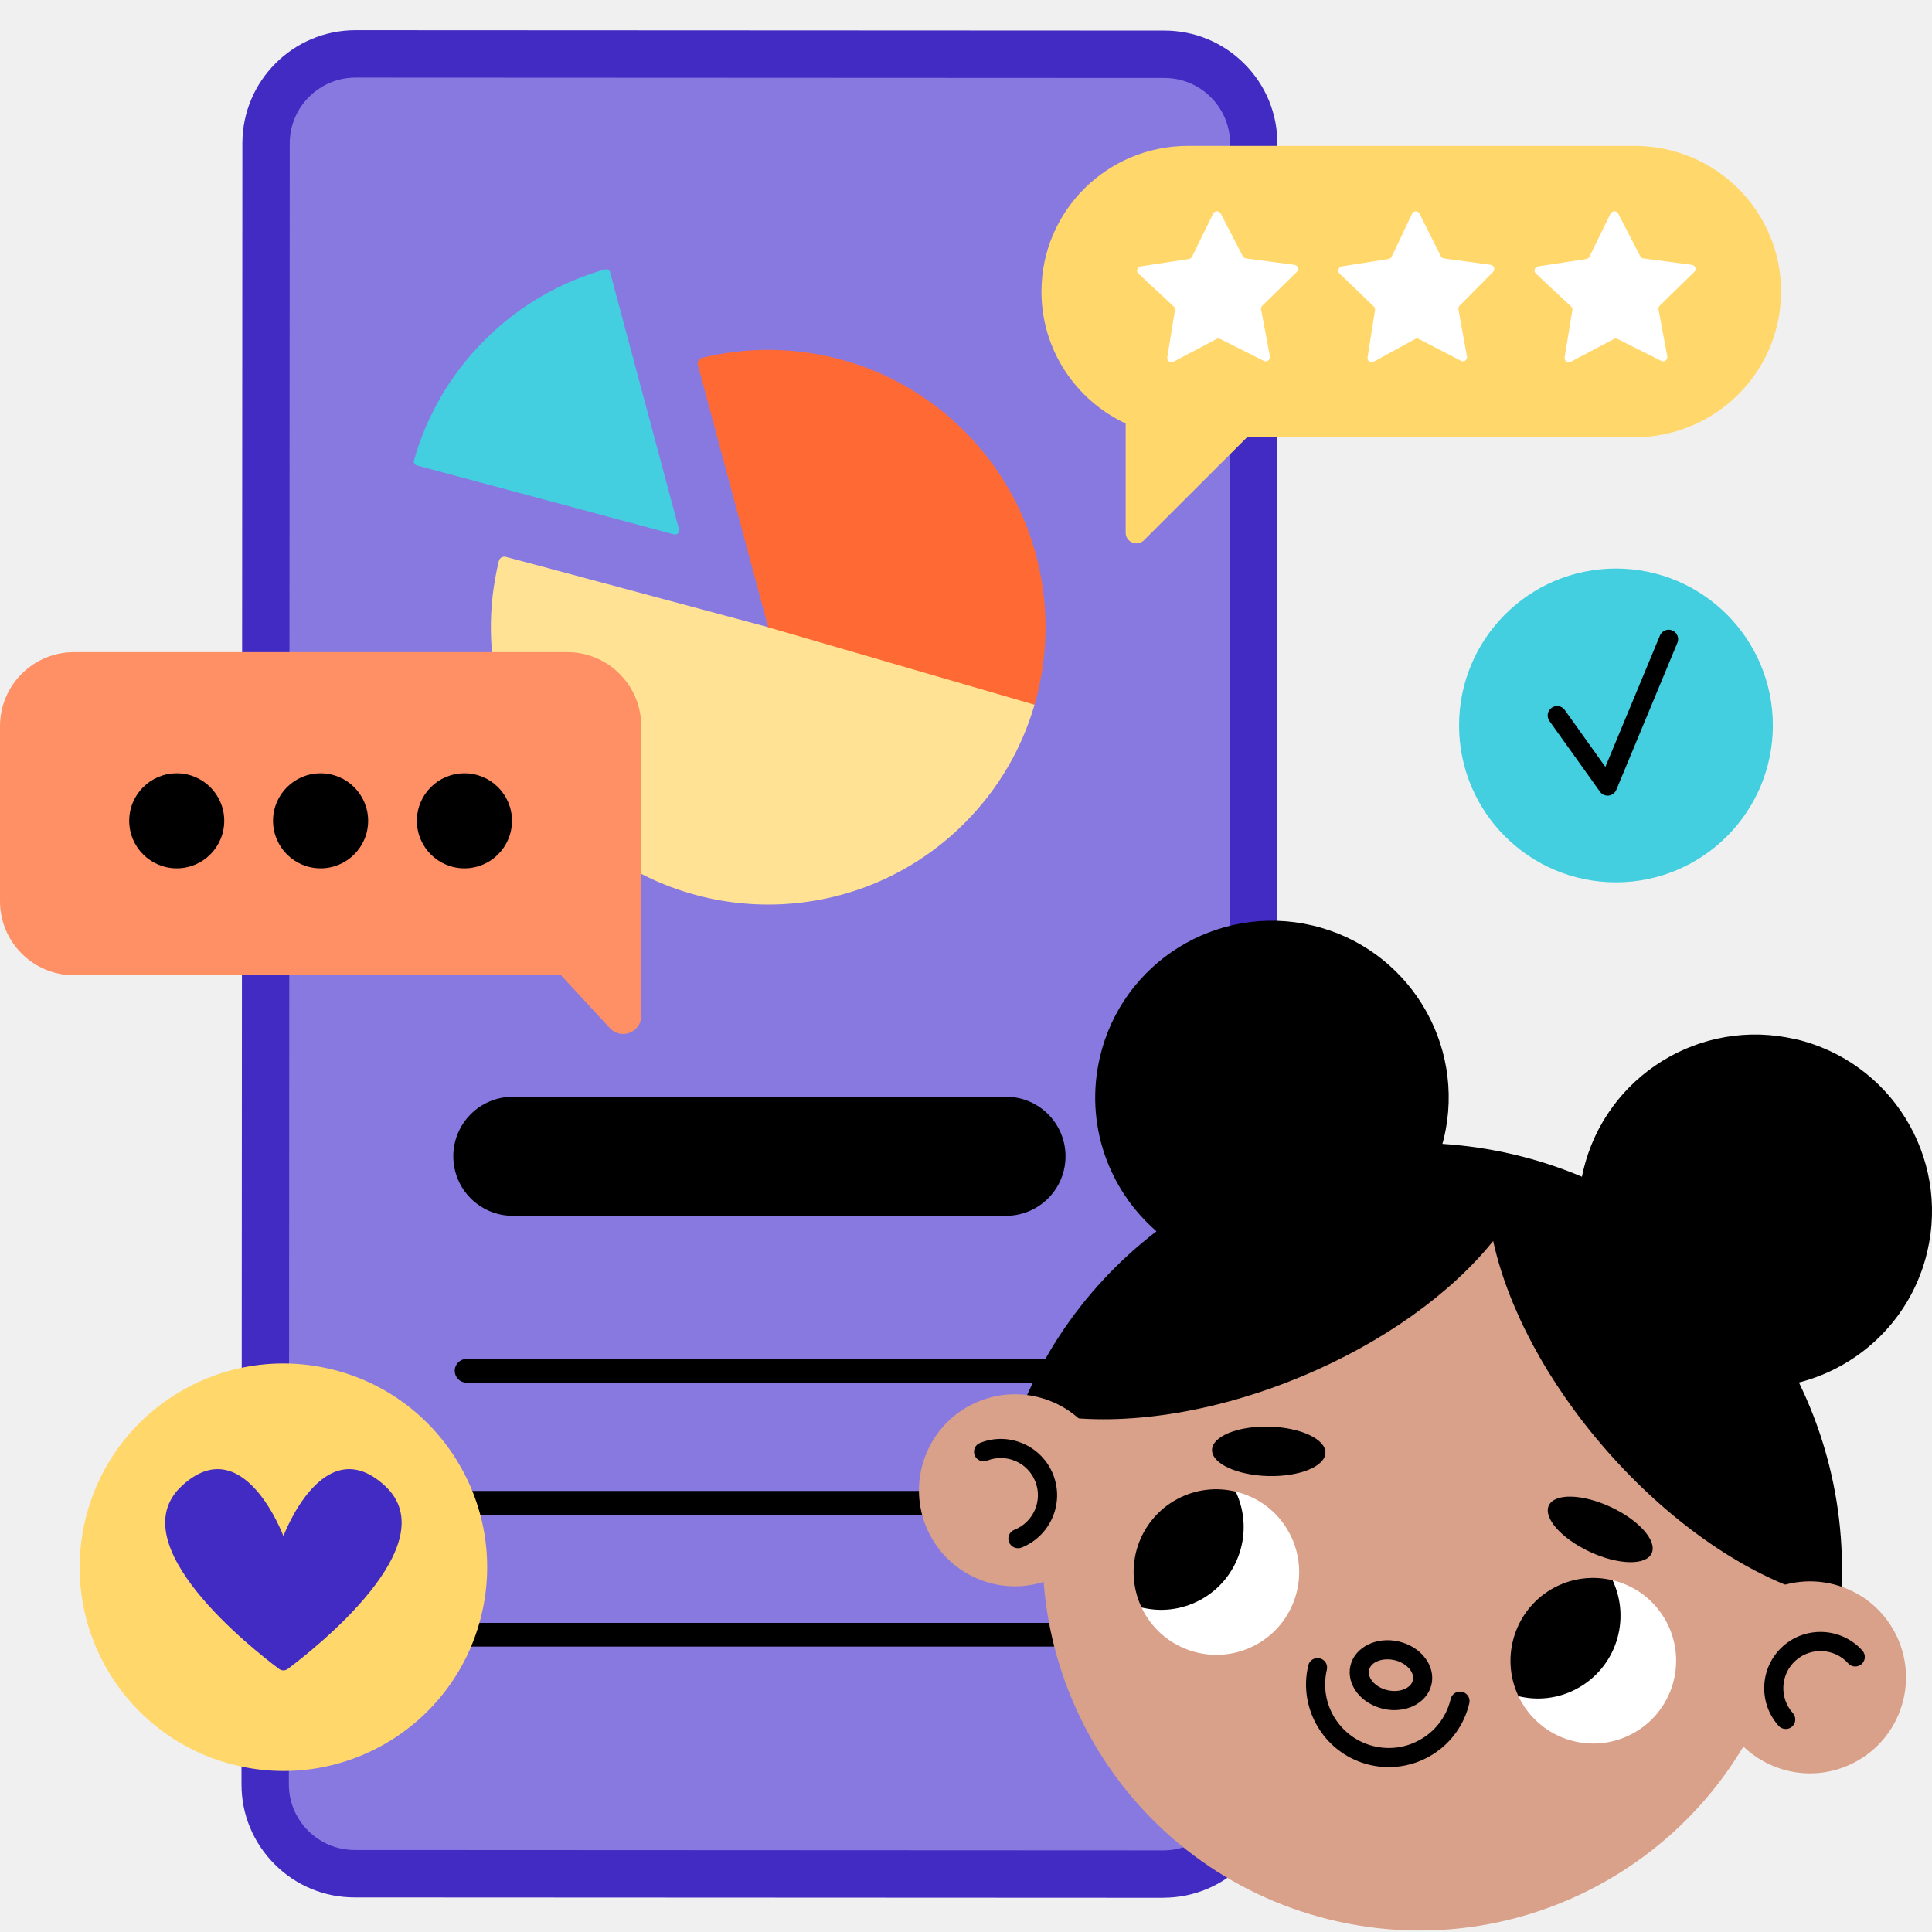
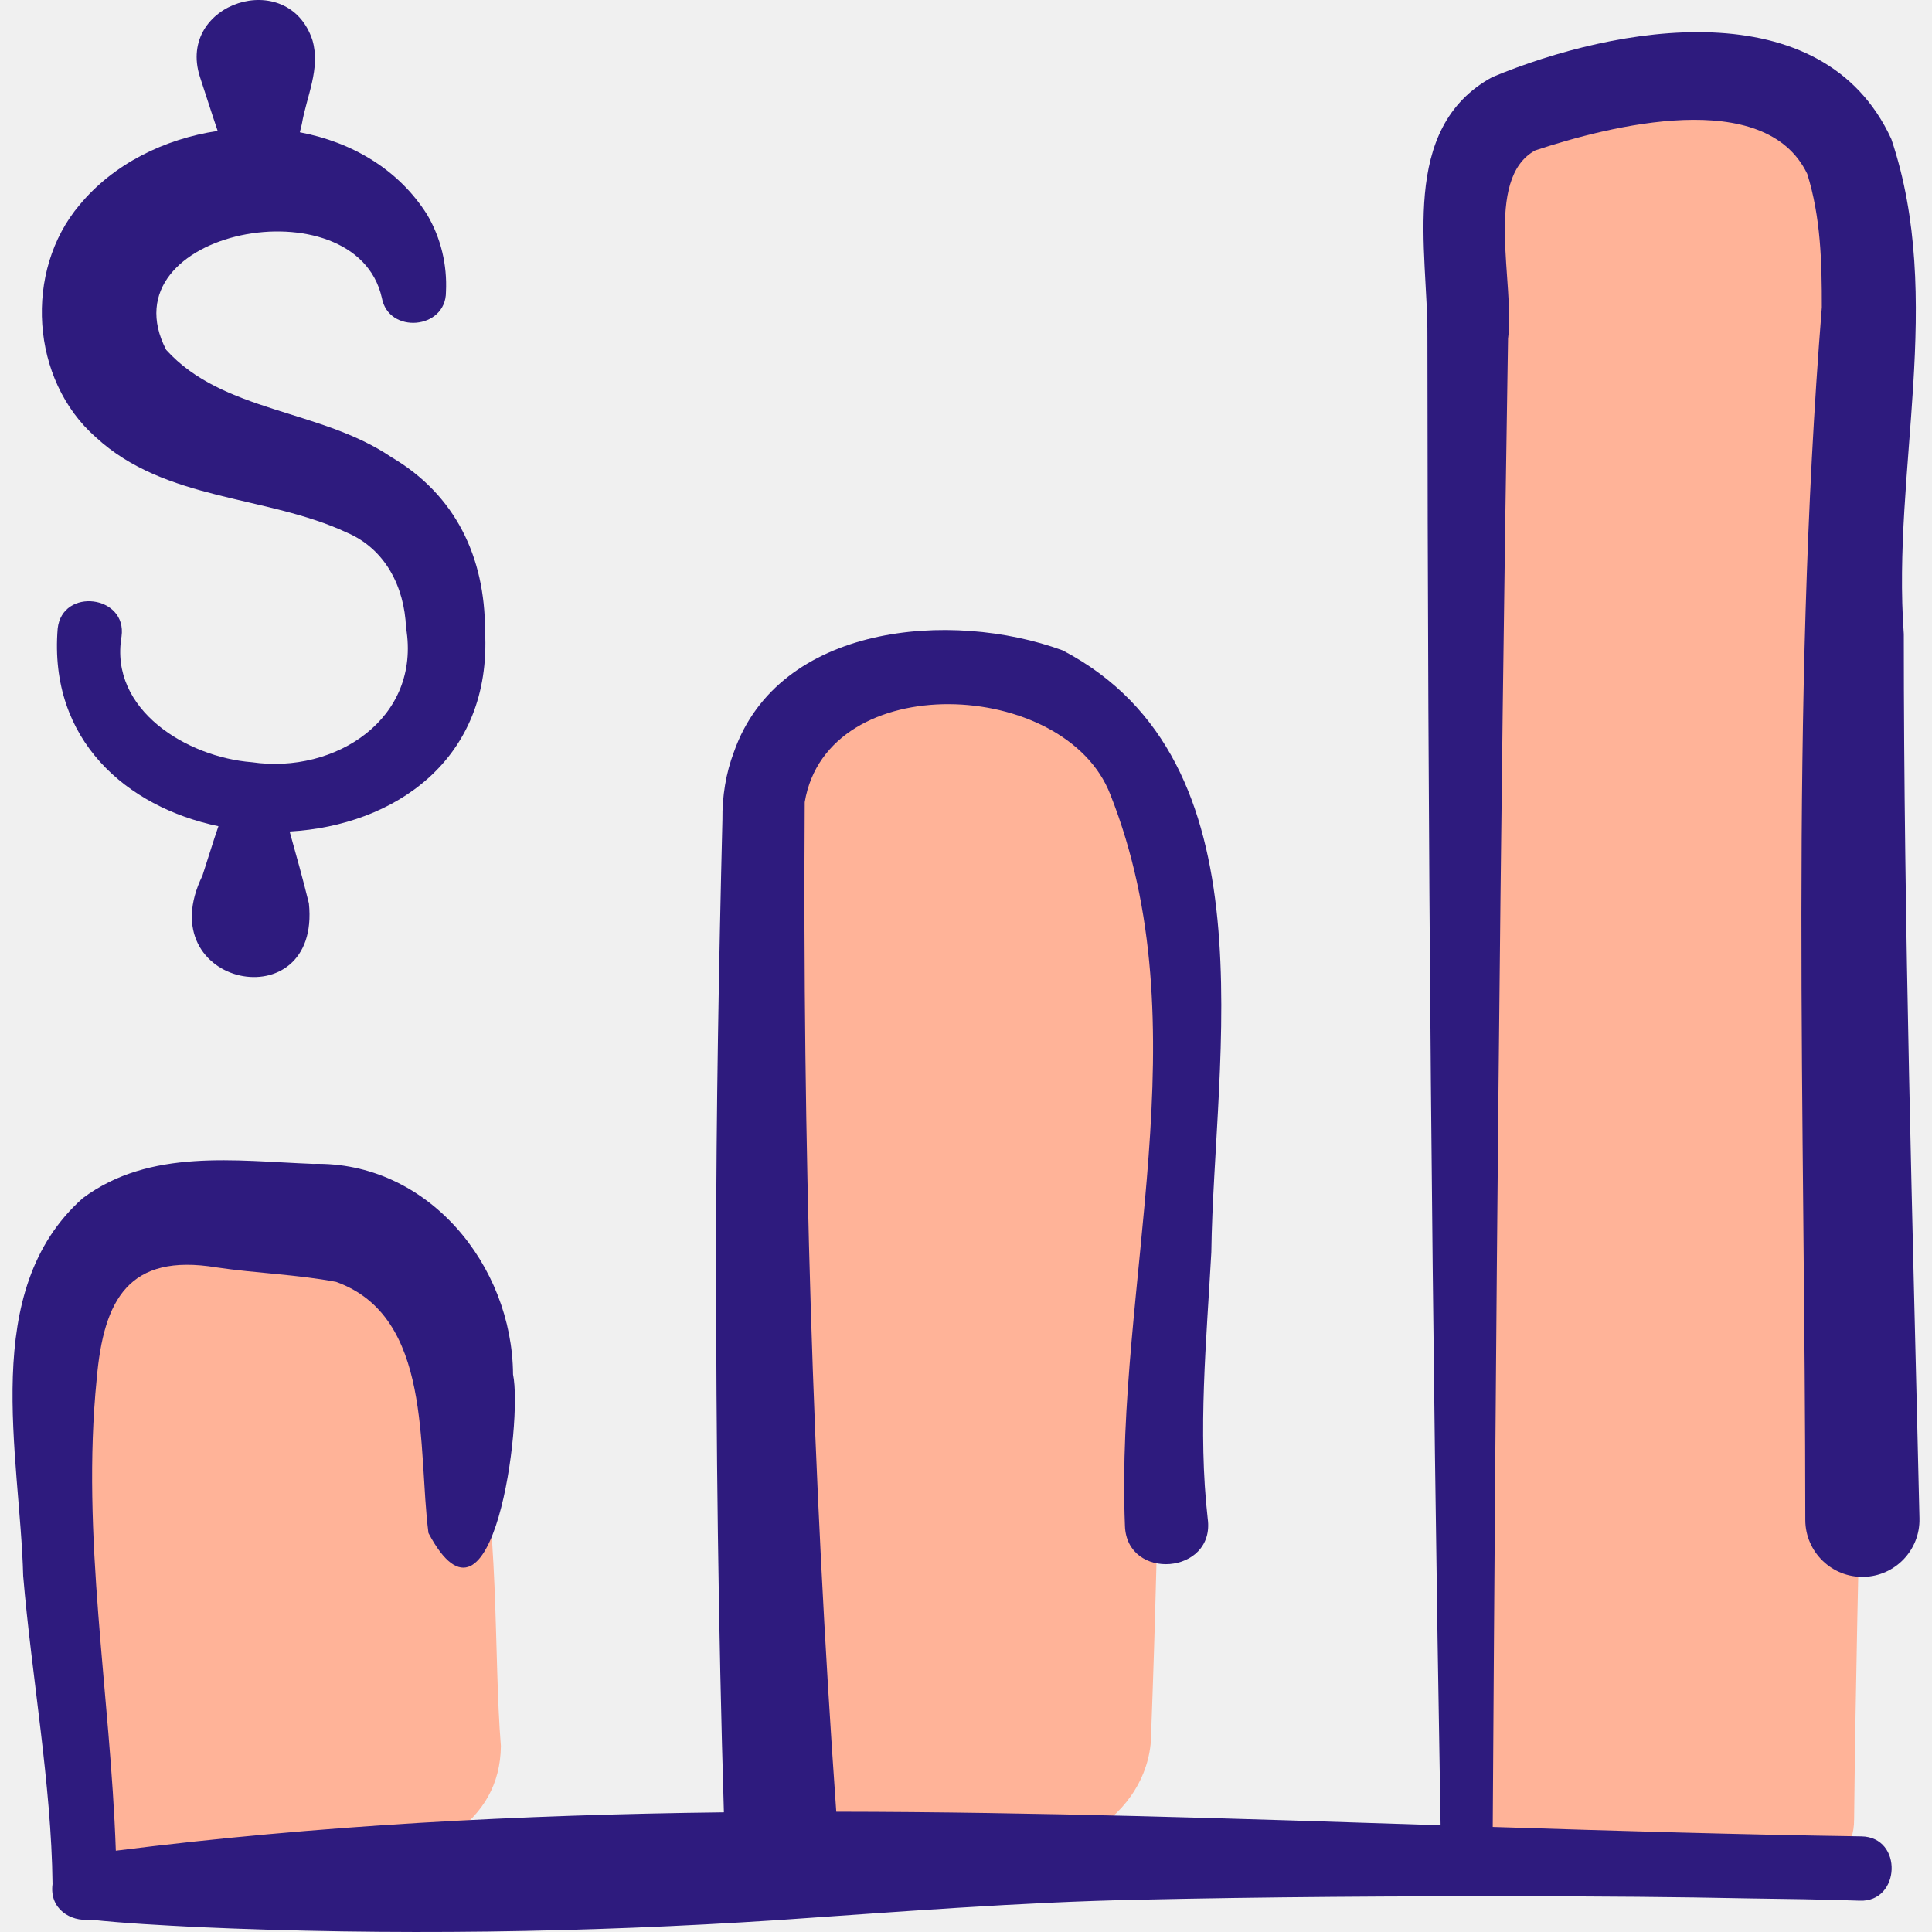
- <svg xmlns="http://www.w3.org/2000/svg" width="384" height="384" viewBox="0 0 384 384" fill="none">
-   <g clip-path="url(#clip0_627_1445)">
-     <path d="M52.881 28.473L52.706 354.616C52.706 364.441 60.661 372.409 70.473 372.409L231.217 372.484C241.042 372.484 248.997 364.529 249.009 354.717L249.185 28.573C249.185 18.748 241.23 10.781 231.418 10.781L70.673 10.706C60.861 10.706 52.894 18.661 52.881 28.473Z" fill="#8879E1" style="fill:#8879E1;fill:color(display-p3 0.533 0.474 0.882);fill-opacity:1;" />
-     <path d="M231.229 377.201L70.472 377.126C64.462 377.126 58.816 374.78 54.575 370.526C50.334 366.273 47.987 360.626 48 354.616L48.176 28.472C48.176 16.076 58.264 6 70.661 6L231.417 6.075C237.428 6.075 243.074 8.422 247.315 12.663C251.569 16.916 253.902 22.562 253.89 28.573L253.714 354.716C253.714 367.113 243.626 377.189 231.229 377.189V377.201ZM57.586 28.472L57.411 354.616C57.411 358.117 58.766 361.392 61.237 363.863C63.709 366.335 66.997 367.69 70.485 367.703L231.229 367.778C238.444 367.778 244.316 361.919 244.316 354.716L244.492 28.573C244.492 25.084 243.137 21.797 240.665 19.325C238.193 16.854 234.906 15.498 231.417 15.498L70.673 15.423C63.458 15.423 57.586 21.283 57.586 28.497V28.472Z" fill="#412BC2" style="fill:#412BC2;fill:color(display-p3 0.255 0.169 0.761);fill-opacity:1;" />
-     <path d="M205.62 140.069C203.123 148.701 198.468 156.844 191.667 163.645C170.136 185.176 135.229 185.164 113.711 163.645C99.57 149.504 94.714 129.591 99.156 111.486C99.306 110.883 99.933 110.519 100.536 110.683L105.254 111.937L152.695 124.66L180.312 123.983L205.633 140.056L205.62 140.069Z" fill="#FFE293" style="fill:#FFE293;fill:color(display-p3 1 0.886 0.577);fill-opacity:1;" />
-     <path d="M120.261 53.554C120.7 53.429 121.152 53.692 121.265 54.119L122.607 59.138L134.954 105.224C135.117 105.827 134.565 106.366 133.963 106.216L87.876 93.856L82.857 92.514C82.418 92.401 82.167 91.949 82.28 91.51C84.752 82.752 89.445 74.483 96.333 67.595C103.221 60.694 111.503 56.014 120.248 53.542L120.261 53.554Z" fill="#43CFE0" style="fill:#43CFE0;fill:color(display-p3 0.263 0.812 0.878);fill-opacity:1;" />
-     <path d="M191.668 85.689C206.386 100.407 211.041 121.386 205.621 140.069L152.683 124.673L139.973 77.232L138.706 72.514C138.542 71.912 138.906 71.284 139.509 71.134C157.614 66.692 177.515 71.548 191.668 85.689Z" fill="#FF6933" style="fill:#FF6933;fill:color(display-p3 1 0.412 0.2);fill-opacity:1;" />
-     <path d="M199.949 241.652H101.929C95.392 241.652 90.097 236.357 90.097 229.82C90.097 223.283 95.392 217.988 101.929 217.988H199.949C206.487 217.988 211.782 223.283 211.782 229.82C211.782 236.357 206.487 241.652 199.949 241.652Z" fill="black" style="fill:black;fill-opacity:1;" />
-     <path d="M209.146 274.815H92.744C91.439 274.815 90.385 273.761 90.385 272.456C90.385 271.151 91.439 270.097 92.744 270.097H209.146C210.451 270.097 211.505 271.151 211.505 272.456C211.505 273.761 210.451 274.815 209.146 274.815Z" fill="black" style="fill:black;fill-opacity:1;" />
-     <path d="M209.146 301.052H92.744C91.439 301.052 90.385 299.998 90.385 298.693C90.385 297.388 91.439 296.334 92.744 296.334H209.146C210.451 296.334 211.505 297.388 211.505 298.693C211.505 299.998 210.451 301.052 209.146 301.052Z" fill="black" style="fill:black;fill-opacity:1;" />
-     <path d="M209.146 327.275H92.744C91.439 327.275 90.385 326.221 90.385 324.917C90.385 323.612 91.439 322.558 92.744 322.558H209.146C210.451 322.558 211.505 323.612 211.505 324.917C211.505 326.221 210.451 327.275 209.146 327.275Z" fill="black" style="fill:black;fill-opacity:1;" />
-     <path d="M65.629 272.096C87.393 277.231 100.875 299.044 95.739 320.808C90.604 342.571 68.79 356.052 47.025 350.904C25.26 345.769 11.779 323.956 16.926 302.192C22.061 280.429 43.876 266.948 65.641 272.096H65.629Z" fill="#FFD76B" style="fill:#FFD76B;fill:color(display-p3 1 0.843 0.42);fill-opacity:1;" />
-     <path d="M76.513 295.32C64.268 283.985 56.331 305.311 56.331 305.311C56.331 305.311 48.406 283.985 36.148 295.32C23.607 306.93 50.294 327.846 55.479 331.72C55.985 332.093 56.676 332.093 57.182 331.72C62.367 327.846 89.055 306.93 76.513 295.32Z" fill="#412BC2" style="fill:#412BC2;fill:color(display-p3 0.255 0.169 0.761);fill-opacity:1;" />
-     <path d="M324.907 29H236.107C220.026 29 207 41.965 207 57.955C207 69.559 213.848 79.553 223.736 84.176V105.871C223.736 107.759 226.037 108.717 227.376 107.37L247.864 86.91H324.893C340.96 86.91 354 73.946 354 57.941C354 41.937 340.974 29 324.907 29Z" fill="#FFD76B" style="fill:#FFD76B;fill:color(display-p3 1 0.843 0.42);fill-opacity:1;" />
-     <path d="M315.292 51.48L305.712 52.945C305.022 53.056 304.758 53.892 305.26 54.372L312.266 60.919C312.467 61.104 312.555 61.387 312.517 61.658L310.985 71.035C310.872 71.712 311.613 72.229 312.228 71.897L320.753 67.392C321.004 67.257 321.293 67.257 321.544 67.392L330.169 71.724C330.796 72.044 331.512 71.515 331.386 70.838L329.641 61.498C329.591 61.227 329.679 60.956 329.88 60.759L336.747 54.053C337.249 53.56 336.961 52.723 336.258 52.637L326.653 51.37C326.377 51.333 326.139 51.173 326.013 50.927L321.632 42.46C321.318 41.845 320.414 41.845 320.1 42.472L315.907 51.025C315.794 51.271 315.543 51.444 315.279 51.48H315.292Z" fill="white" style="fill:white;fill-opacity:1;" />
-     <path d="M275.958 51.48L266.695 52.945C266.027 53.056 265.759 53.892 266.258 54.372L273.052 60.919C273.247 61.104 273.332 61.387 273.295 61.658L271.813 71.035C271.703 71.712 272.42 72.229 273.016 71.897L281.269 67.392C281.512 67.257 281.792 67.257 282.035 67.392L290.386 71.724C290.994 72.044 291.686 71.515 291.565 70.838L289.875 61.498C289.827 61.227 289.912 60.956 290.106 60.759L296.755 54.053C297.241 53.56 296.962 52.723 296.281 52.637L286.995 51.37C286.727 51.333 286.496 51.173 286.375 50.927L282.132 42.46C281.829 41.845 280.953 41.845 280.662 42.472L276.602 51.025C276.48 51.271 276.249 51.444 275.982 51.48H275.958Z" fill="white" style="fill:white;fill-opacity:1;" />
-     <path d="M236.285 51.48L226.721 52.945C226.018 53.056 225.754 53.892 226.269 54.372L233.285 60.919C233.486 61.104 233.574 61.387 233.536 61.658L232.005 71.035C231.892 71.712 232.632 72.229 233.247 71.897L241.77 67.392C242.021 67.257 242.309 67.257 242.56 67.392L251.183 71.724C251.811 72.044 252.526 71.515 252.4 70.838L250.656 61.498C250.606 61.227 250.694 60.956 250.894 60.759L257.747 54.053C258.249 53.56 257.961 52.723 257.258 52.637L247.656 51.37C247.38 51.333 247.142 51.173 247.016 50.927L242.636 42.46C242.322 41.845 241.418 41.845 241.117 42.472L236.925 51.025C236.799 51.271 236.561 51.444 236.285 51.48Z" fill="white" style="fill:white;fill-opacity:1;" />
-     <path d="M352.37 144.18C352.37 161.4 338.41 175.37 321.18 175.37C303.95 175.37 290 161.41 290 144.18C290 126.95 303.96 113 321.18 113C338.4 113 352.37 126.96 352.37 144.18Z" fill="#43CFE0" style="fill:#43CFE0;fill:color(display-p3 0.263 0.812 0.878);fill-opacity:1;" />
-     <path d="M319.53 158.14C318.93 158.14 318.36 157.85 318 157.35L307.96 143.3C307.36 142.46 307.55 141.28 308.4 140.68C309.24 140.08 310.41 140.27 311.01 141.12L319.08 152.43L329.93 126.31C330.32 125.36 331.42 124.9 332.38 125.3C333.34 125.7 333.79 126.8 333.4 127.75L321.26 156.98C320.99 157.61 320.42 158.05 319.74 158.13C319.67 158.13 319.6 158.14 319.52 158.14H319.53Z" fill="black" style="fill:black;fill-opacity:1;" />
-     <path d="M356.91 206.564C338.03 202.114 319.11 213.824 314.67 232.704C314.58 233.094 314.5 233.484 314.42 233.884C310.09 232.054 305.55 230.564 300.83 229.454C296.1 228.344 291.38 227.654 286.69 227.354C286.79 226.964 286.9 226.584 287 226.194C291.45 207.304 279.74 188.394 260.86 183.944C241.98 179.494 223.06 191.204 218.62 210.084C215.52 223.264 220.28 236.444 229.86 244.724C214.92 256.194 203.69 272.684 199.04 292.444C193.7 315.144 242.15 293.054 283.22 302.784C324.52 312.574 358.47 354.064 363.84 331.244C368.49 311.484 365.8 291.714 357.55 274.784C369.81 271.644 379.96 261.974 383.06 248.794C387.51 229.914 375.8 210.994 356.92 206.544L356.91 206.564Z" fill="black" style="fill:black;fill-opacity:1;" />
-     <path d="M300.07 236.064C340.23 245.964 364.77 286.544 354.87 326.714C344.97 366.874 304.39 391.414 264.22 381.514C224.06 371.614 199.52 331.034 209.42 290.864C219.32 250.694 259.9 226.164 300.07 236.064Z" fill="#D9A08A" style="fill:#D9A08A;fill:color(display-p3 0.851 0.627 0.541);fill-opacity:1;" />
-     <path d="M358.71 316.444C345.83 312.094 331.54 302.254 319.24 288.194C307.35 274.604 299.63 259.684 296.78 246.654C288.42 257.054 274.85 266.954 258.15 273.814C240.72 280.974 223.4 283.384 209.88 281.444C223.09 245.374 261.47 224.034 299.8 233.064C338.12 242.084 362.96 278.294 358.71 316.454V316.444Z" fill="black" style="fill:black;fill-opacity:1;" />
-     <path d="M307.84 299.223C306.7 301.683 310.34 305.803 315.99 308.433C321.63 311.063 327.13 311.193 328.28 308.733C329.42 306.273 325.78 302.153 320.14 299.523C314.5 296.903 308.99 296.763 307.85 299.223H307.84Z" fill="black" style="fill:black;fill-opacity:1;" />
-     <path d="M240.9 288.164C240.98 285.454 246.08 283.394 252.3 283.554C258.52 283.724 263.51 286.054 263.44 288.764C263.36 291.474 258.26 293.534 252.04 293.374C245.82 293.204 240.83 290.874 240.9 288.164Z" fill="black" style="fill:black;fill-opacity:1;" />
-     <path d="M249.44 327.015C241.4 331.245 231.44 328.165 227.2 320.125C227.08 319.905 226.98 319.705 226.9 319.495C230.64 320.425 249.37 304.405 245.61 296.475C250.06 297.535 254.03 300.425 256.32 304.795C260.56 312.835 257.47 322.785 249.43 327.025L249.44 327.015Z" fill="white" style="fill:white;fill-opacity:1;" />
-     <path d="M238.42 318.074C234.74 320.014 230.65 320.424 226.9 319.494C223.14 311.564 226.27 302.014 234.09 297.894C237.77 295.954 241.86 295.544 245.61 296.474C249.36 304.404 246.24 313.964 238.41 318.084L238.42 318.074Z" fill="black" style="fill:black;fill-opacity:1;" />
-     <path d="M324.34 344.644C316.3 348.884 306.34 345.784 302.11 337.754C301.99 337.524 301.89 337.324 301.81 337.124C305.56 338.044 324.28 322.024 320.53 314.094C324.98 315.154 328.95 318.054 331.25 322.414C335.48 330.454 332.39 340.414 324.35 344.644H324.34Z" fill="white" style="fill:white;fill-opacity:1;" />
-     <path d="M313.32 335.694C309.64 337.644 305.55 338.044 301.8 337.124C298.05 329.194 301.18 319.634 308.99 315.514C312.67 313.574 316.76 313.174 320.51 314.094C324.26 322.024 321.13 331.574 313.31 335.694H313.32Z" fill="black" style="fill:black;fill-opacity:1;" />
-     <path d="M277.18 339.904C276.42 339.904 275.66 339.814 274.89 339.634C272.82 339.144 271.01 338.044 269.79 336.524C268.48 334.894 267.97 332.904 268.41 331.054C269.28 327.374 273.59 325.224 278.03 326.264C280.1 326.744 281.91 327.854 283.13 329.374C284.44 331.004 284.95 332.994 284.51 334.844C284.08 336.684 282.74 338.244 280.83 339.124C279.71 339.634 278.46 339.894 277.17 339.894L277.18 339.904ZM275.76 329.804C273.95 329.804 272.41 330.634 272.11 331.924C271.89 332.884 272.42 333.724 272.75 334.144C273.43 334.994 274.53 335.644 275.76 335.934C276.99 336.224 278.26 336.134 279.25 335.674C279.74 335.444 280.59 334.934 280.82 333.974C281.05 333.014 280.52 332.174 280.18 331.754C279.5 330.904 278.4 330.254 277.17 329.964C276.69 329.854 276.22 329.804 275.76 329.804Z" fill="black" style="fill:black;fill-opacity:1;" />
-     <path d="M276.06 351.234C274.8 351.234 273.52 351.084 272.26 350.794C267.99 349.784 264.36 347.174 262.05 343.434C259.74 339.704 259.02 335.294 260.03 331.014C260.27 329.994 261.28 329.364 262.31 329.604C263.33 329.844 263.97 330.864 263.72 331.884C262.95 335.174 263.5 338.564 265.27 341.434C267.05 344.304 269.84 346.314 273.13 347.084C276.42 347.864 279.81 347.304 282.68 345.534C285.56 343.754 287.56 340.964 288.34 337.674C288.58 336.654 289.6 336.024 290.62 336.264C291.64 336.504 292.28 337.524 292.03 338.554C291.02 342.824 288.41 346.454 284.68 348.764C282.05 350.394 279.08 351.224 276.06 351.224V351.234Z" fill="black" style="fill:black;fill-opacity:1;" />
-     <path d="M209.23 278.654C218.92 282.794 223.42 294.014 219.28 303.704C215.14 313.394 203.92 317.894 194.23 313.754C184.54 309.614 180.04 298.394 184.19 288.704C188.33 279.014 199.54 274.514 209.24 278.664L209.23 278.654Z" fill="#D9A08A" style="fill:#D9A08A;fill:color(display-p3 0.851 0.627 0.541);fill-opacity:1;" />
-     <path d="M202.32 307.714C201.57 307.714 200.85 307.254 200.55 306.514C200.16 305.534 200.64 304.434 201.62 304.054C205.41 302.554 207.28 298.254 205.78 294.464C205.05 292.624 203.65 291.184 201.85 290.404C200.04 289.614 198.03 289.584 196.19 290.314C195.21 290.694 194.11 290.224 193.73 289.244C193.34 288.264 193.82 287.164 194.8 286.784C197.58 285.684 200.62 285.734 203.36 286.924C206.1 288.114 208.22 290.294 209.32 293.074C210.42 295.854 210.37 298.894 209.18 301.634C207.99 304.374 205.8 306.494 203.03 307.594C202.8 307.684 202.57 307.724 202.33 307.724L202.32 307.714Z" fill="black" style="fill:black;fill-opacity:1;" />
-     <path d="M366.29 315.464C376.19 319.074 381.29 330.024 377.68 339.924C374.07 349.824 363.12 354.924 353.22 351.314C343.32 347.704 338.22 336.754 341.83 326.854C345.44 316.954 356.4 311.854 366.29 315.464Z" fill="#D9A08A" style="fill:#D9A08A;fill:color(display-p3 0.851 0.627 0.541);fill-opacity:1;" />
-     <path d="M354.92 343.644C354.4 343.644 353.88 343.434 353.51 343.014C349.39 338.424 349.77 331.334 354.36 327.214C358.95 323.094 366.04 323.474 370.16 328.064C370.86 328.844 370.8 330.044 370.02 330.744C369.24 331.444 368.04 331.384 367.34 330.604C364.62 327.574 359.93 327.324 356.9 330.044C353.87 332.764 353.61 337.444 356.34 340.484C357.04 341.264 356.98 342.464 356.2 343.164C355.84 343.494 355.38 343.654 354.93 343.654L354.92 343.644Z" fill="black" style="fill:black;fill-opacity:1;" />
-     <path d="M112.74 193.84H14.71C6.59 193.84 0 187.25 0 179.13V144.33C0 136.21 6.59 129.62 14.71 129.62H112.74C120.86 129.62 127.45 136.21 127.45 144.33V179.13C127.45 187.25 120.86 193.84 112.74 193.84Z" fill="#FF9066" style="fill:#FF9066;fill:color(display-p3 1 0.565 0.4);fill-opacity:1;" />
-     <path d="M121.23 204.36L94.97 175.96H127.45V201.92C127.45 205.18 123.45 206.75 121.23 204.35V204.36Z" fill="#FF9066" style="fill:#FF9066;fill:color(display-p3 1 0.565 0.4);fill-opacity:1;" />
-     <path d="M73.17 163.14C73.17 168.36 68.94 172.59 63.72 172.59C58.5 172.59 54.27 168.36 54.27 163.14C54.27 157.92 58.5 153.7 63.72 153.7C68.94 153.7 73.17 157.93 73.17 163.14Z" fill="black" style="fill:black;fill-opacity:1;" />
-     <path d="M44.57 163.14C44.57 168.36 40.34 172.59 35.13 172.59C29.92 172.59 25.68 168.36 25.68 163.14C25.68 157.92 29.91 153.7 35.13 153.7C40.35 153.7 44.57 157.93 44.57 163.14Z" fill="black" style="fill:black;fill-opacity:1;" />
-     <path d="M101.76 163.14C101.76 168.36 97.53 172.59 92.31 172.59C87.09 172.59 82.86 168.36 82.86 163.14C82.86 157.92 87.09 153.7 92.31 153.7C97.53 153.7 101.76 157.93 101.76 163.14Z" fill="black" style="fill:black;fill-opacity:1;" />
+ <svg xmlns="http://www.w3.org/2000/svg" width="140" height="140" viewBox="0 0 140 140" fill="none">
+   <g clip-path="url(#clip0_3380_1627)">
+     <path d="M36.296 126.527C35.203 113.079 38.261 88.449 18.444 89.368C9.599 86.184 3.06 92.134 4.867 100.996C6.208 106.728 4.475 132.627 8.656 135.623C15.979 136.717 36.175 137.727 36.296 126.527Z" fill="#FFB398" style="fill:#FFB398;fill:color(display-p3 1 0.702 0.596);fill-opacity:1;" />
+     <path d="M84.066 77.74C83.779 72.176 84.501 66.387 83.145 60.944C79.305 46.946 54.302 46.214 55.056 63.216C53.004 84.725 54.904 106.486 56.19 127.922C56.218 132.327 59.973 136.316 64.463 136.196C67.007 136.082 69.603 134.78 71.196 132.754C76.364 136.066 83.447 131.573 83.418 125.576C84.013 109.639 84.233 93.688 84.066 77.74Z" fill="#FFB398" style="fill:#FFB398;fill:color(display-p3 1 0.702 0.596);fill-opacity:1;" />
+     <path d="M105.247 81.967C106.546 96.993 101.937 122.61 108.849 135.012C115.24 132.506 134.394 140.11 134.357 131.822C134.769 93.491 137.111 54.575 133.609 16.469C133.212 3.618 119.701 4.456 110.532 7.121C104.567 8.522 102.447 16.735 106.863 20.95C105.91 24.431 106.061 28.145 106.182 31.72C106.227 48.317 104.98 65.735 105.247 81.967Z" fill="#FFB398" style="fill:#FFB398;fill:color(display-p3 1 0.702 0.596);fill-opacity:1;" />
+     <path d="M130.819 110.154C130.831 112.462 132.743 114.322 135.051 114.265C137.335 114.213 139.144 112.319 139.092 110.035C138.601 88.626 137.956 67.27 137.957 45.947C137.086 34.086 140.951 21.68 137.053 10.074C132.051 -0.8 117.101 1.854 108.139 5.586C101.335 9.302 103.484 18.17 103.436 24.383C103.456 60.313 103.765 96.346 104.391 132.265C89.816 131.79 75.193 131.302 60.599 131.285C58.871 106.969 58.159 82.493 58.314 58.125C59.952 48.373 77.202 49.13 80.459 57.576C87.147 74.453 80.812 92.942 81.517 110.553C81.641 114.602 88.079 114.093 87.515 110.042C86.792 103.668 87.425 97.182 87.777 90.748C87.965 76.517 92.363 55.177 77.003 47.128C68.895 44.159 56.443 45.229 53.189 54.477C52.595 56.032 52.33 57.729 52.35 59.39C52.091 69.858 51.9 80.489 51.893 90.953C51.889 104.372 52.051 117.901 52.456 131.328C37.696 131.506 22.981 132.266 8.393 134.11C8 122.71 5.865 111.314 7.008 99.914C7.512 94.16 9.329 90.796 15.687 91.841C18.522 92.263 21.518 92.351 24.359 92.89C31.373 95.412 30.256 104.97 31.048 111.089C35.712 119.88 37.898 103.012 37.177 99.599C37.129 91.675 30.991 84.132 22.68 84.34C17.103 84.126 10.863 83.201 5.998 86.823C-1.533 93.522 1.456 105.389 1.68 114.195C2.29 121.456 3.727 129.281 3.807 136.529C3.565 138.334 5.125 139.263 6.502 139.102C9.101 139.379 11.692 139.509 14.281 139.643C28.311 140.267 42.358 140.056 56.374 139.138C64.749 138.563 74.091 137.826 82.474 137.663C91.586 137.457 101.511 137.395 110.612 137.416C115.735 137.415 121.581 137.458 126.701 137.566C128.964 137.593 132.492 137.649 134.751 137.732C137.735 137.862 137.922 133.11 134.878 133.071C126.008 132.94 117.098 132.674 108.169 132.387C108.395 96.474 108.699 60.452 109.278 24.539C109.802 20.681 107.492 12.946 111.249 10.899C116.631 9.118 127.904 6.241 130.962 12.604C131.936 15.719 132.022 18.988 132.017 22.272C129.68 51.445 130.812 80.959 130.819 110.154Z" fill="#2E1B7E" style="fill:#2E1B7E;fill:color(display-p3 0.18 0.106 0.494);fill-opacity:1;" />
+     <path d="M6.944 31.686C11.977 36.335 19.288 35.864 25.135 38.592C27.908 39.776 29.303 42.501 29.423 45.478C30.541 52.074 24.288 56.115 18.258 55.234C13.56 54.873 7.906 51.441 8.806 46.129C9.233 43.125 4.503 42.549 4.179 45.551C3.523 53.635 9.177 58.485 15.829 59.871C15.413 61.069 15.046 62.309 14.668 63.457C10.732 71.503 23.268 74.025 22.384 65.462C21.973 63.786 21.463 61.947 20.987 60.255C28.539 59.831 35.666 55.082 35.147 45.692C35.149 40.379 33.018 35.862 28.349 33.12C23.242 29.649 16.15 29.9 12.041 25.352C7.54 16.655 25.785 13.175 27.669 21.579C28.146 24.228 32.318 23.885 32.316 21.158C32.413 19.203 31.956 17.257 30.951 15.551C28.86 12.239 25.456 10.29 21.727 9.585C21.776 9.38 21.825 9.18 21.872 8.995C22.214 6.979 23.241 4.976 22.641 2.914C20.889 -2.411 12.778 0.213 14.483 5.557C14.91 6.845 15.325 8.171 15.772 9.486C11.897 10.067 8.216 11.887 5.771 14.842C1.71 19.634 2.218 27.538 6.944 31.686Z" fill="#2E1B7E" style="fill:#2E1B7E;fill:color(display-p3 0.18 0.106 0.494);fill-opacity:1;" />
  </g>
  <defs>
-     <clipPath id="clip0_627_1445">
-       <rect width="384" height="384" fill="white" style="fill:white;fill-opacity:1;" />
+     <clipPath id="clip0_3380_1627">
+       <rect width="140" height="140" fill="white" style="fill:white;fill-opacity:1;" />
    </clipPath>
  </defs>
</svg>
